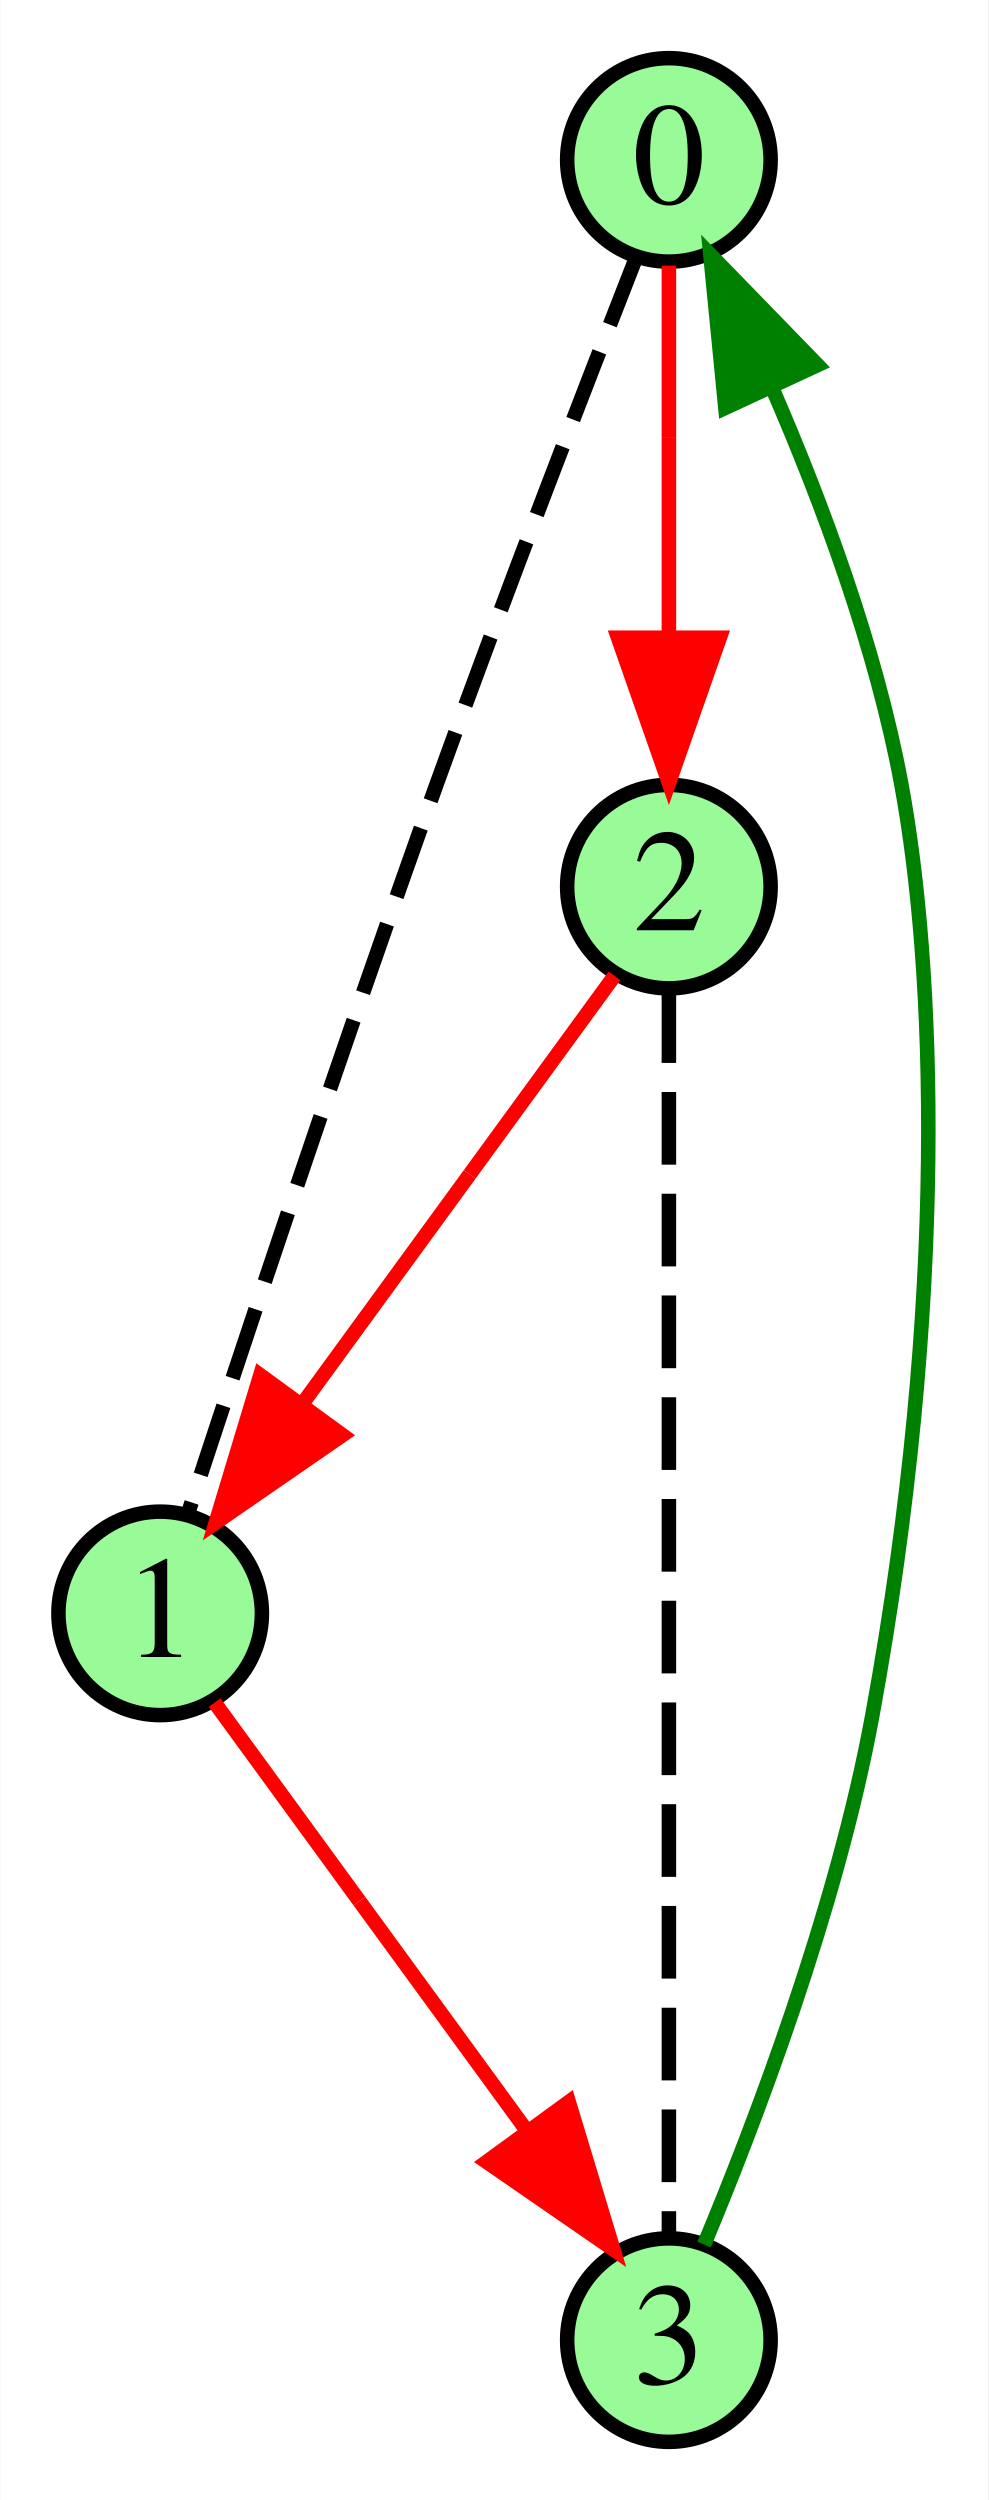
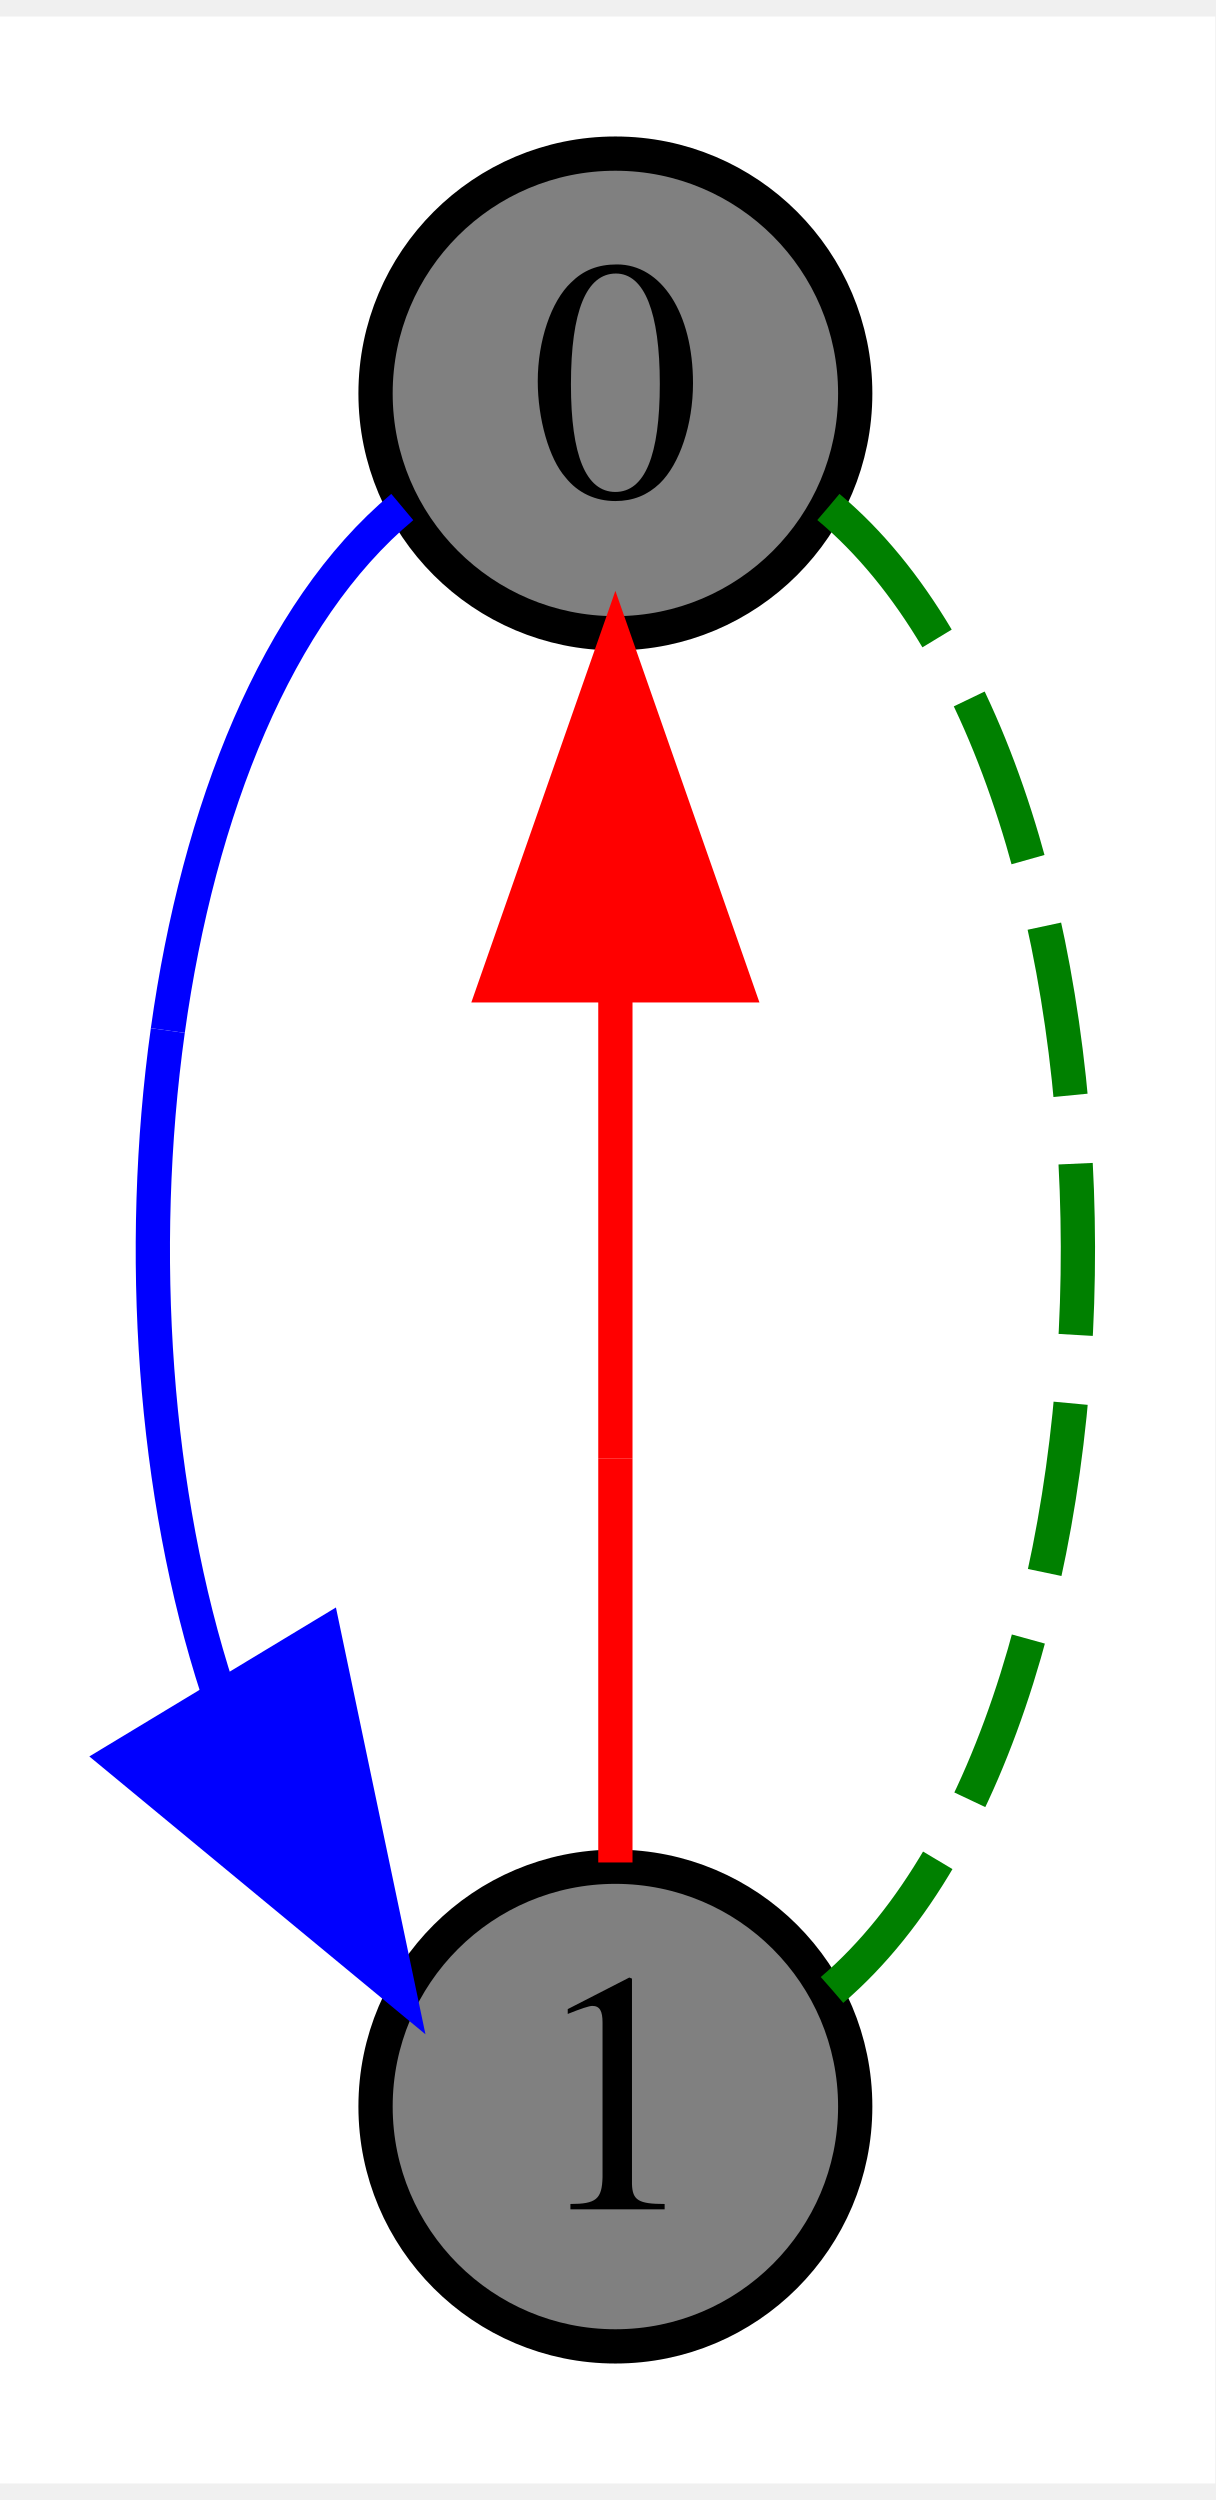
- <svg xmlns="http://www.w3.org/2000/svg" width="68pt" height="172pt" viewBox="0.00 0.00 67.96 172.00">
-   <g id="graph0" class="graph" transform="scale(1 1) rotate(0) translate(4 168)">
-     <polygon fill="white" stroke="none" points="-4,4 -4,-168 63.964,-168 63.964,4 -4,4" />
+ <svg xmlns="http://www.w3.org/2000/svg" width="35pt" height="72pt" viewBox="0.00 0.00 35.47 72.00">
+   <g id="graph0" class="graph" transform="scale(1 1) rotate(0) translate(4 68)">
+     <polygon fill="white" stroke="none" points="-4,4 -4,-68 31.47,-68 31.47,4 -4,4" />
    <g id="node1" class="node">
-       <ellipse fill="palegreen" stroke="black" cx="42" cy="-157" rx="7" ry="7" />
-       <text text-anchor="middle" x="42" y="-154" font-family="Times,serif" font-size="10.00">0</text>
+       <ellipse fill="grey" stroke="black" cx="13.961" cy="-57" rx="7" ry="7" />
+       <text text-anchor="middle" x="13.961" y="-54" font-family="Times,serif" font-size="10.00">0</text>
    </g>
    <g id="node2" class="node">
-       <ellipse fill="palegreen" stroke="black" cx="7" cy="-57" rx="7" ry="7" />
-       <text text-anchor="middle" x="7" y="-54" font-family="Times,serif" font-size="10.00">1</text>
+       <ellipse fill="grey" stroke="black" cx="13.961" cy="-7" rx="7" ry="7" />
+       <text text-anchor="middle" x="13.961" y="-4" font-family="Times,serif" font-size="10.00">1</text>
    </g>
-     <g id="edge5" class="edge">
-       <path fill="none" stroke="black" stroke-dasharray="5,2" d="M39.759,-150.318C36.602,-142.269 30.704,-127.068 26,-114 19.463,-95.84 12.28,-74.151 8.926,-63.91" />
-     </g>
-     <g id="node3" class="node">
-       <ellipse fill="palegreen" stroke="black" cx="42" cy="-107" rx="7" ry="7" />
-       <text text-anchor="middle" x="42" y="-104" font-family="Times,serif" font-size="10.00">2</text>
+     <g id="edge1" class="edge">
+       <path fill="none" stroke="blue" d="M7.741,-53.685C4.077,-50.62 1.795,-44.845 0.898,-38.406" />
+       <path fill="none" stroke="blue" d="M0.898,-38.406C0,-31.968 0.486,-24.866 2.355,-19.145" />
+       <polygon fill="blue" stroke="blue" points="5.46,-20.774 7.635,-10.405 -0.531,-17.155 5.46,-20.774" />
    </g>
    <g id="edge3" class="edge">
-       <path fill="none" stroke="red" d="M42,-149.725C42,-146.509 42,-142.334 42,-137.87" />
-       <path fill="none" stroke="red" d="M42,-137.87C42,-133.406 42,-128.654 42,-124.284" />
-       <polygon fill="red" stroke="red" points="45.5,-124.125 42,-114.125 38.5,-124.125 45.5,-124.125" />
-     </g>
-     <g id="node4" class="node">
-       <ellipse fill="palegreen" stroke="black" cx="42" cy="-7" rx="7" ry="7" />
-       <text text-anchor="middle" x="42" y="-4" font-family="Times,serif" font-size="10.00">3</text>
-     </g>
-     <g id="edge4" class="edge">
-       <path fill="none" stroke="red" d="M10.746,-50.863C13.285,-47.381 16.867,-42.467 20.706,-37.203" />
-       <path fill="none" stroke="red" d="M20.706,-37.203C24.545,-31.939 28.639,-26.323 32.202,-21.438" />
-       <polygon fill="red" stroke="red" points="35.111,-23.388 38.175,-13.245 29.455,-19.263 35.111,-23.388" />
+       <path fill="none" stroke="green" stroke-dasharray="5,2" d="M20.18,-53.685C29.852,-45.595 29.888,-18.633 20.286,-10.405" />
    </g>
    <g id="edge2" class="edge">
-       <path fill="none" stroke="red" d="M38.254,-100.863C35.715,-97.381 32.133,-92.467 28.294,-87.203" />
-       <path fill="none" stroke="red" d="M28.294,-87.203C24.455,-81.939 20.361,-76.323 16.798,-71.438" />
-       <polygon fill="red" stroke="red" points="19.545,-69.263 10.825,-63.245 13.889,-73.388 19.545,-69.263" />
-     </g>
-     <g id="edge6" class="edge">
-       <path fill="none" stroke="black" stroke-dasharray="5,2" d="M42,-99.87C42,-82.27 42,-31.725 42,-14.128" />
-     </g>
-     <g id="edge1" class="edge">
-       <path fill="none" stroke="green" d="M44.422,-13.573C47.732,-21.494 53.539,-36.542 56,-50 61.273,-78.834 60.291,-101.552 58,-114 56.272,-123.391 52.54,-133.401 49.114,-141.293" />
-       <polygon fill="green" stroke="green" points="45.884,-139.939 44.851,-150.483 52.234,-142.885 45.884,-139.939" />
+       <path fill="none" stroke="red" d="M13.961,-14.125C13.961,-17.311 13.961,-21.466 13.961,-25.921" />
+       <path fill="none" stroke="red" d="M13.961,-25.921C13.961,-30.375 13.961,-35.129 13.961,-39.511" />
+       <polygon fill="red" stroke="red" points="10.461,-39.725 13.961,-49.725 17.461,-39.725 10.461,-39.725" />
    </g>
  </g>
</svg>
